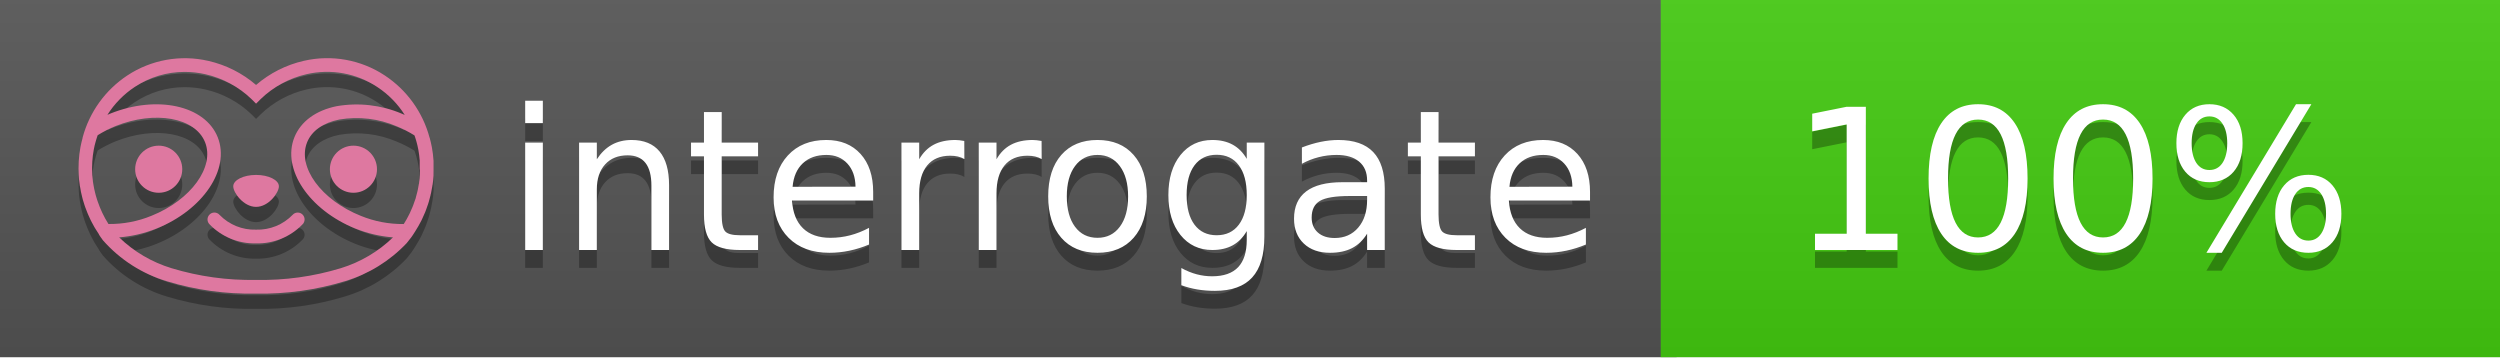
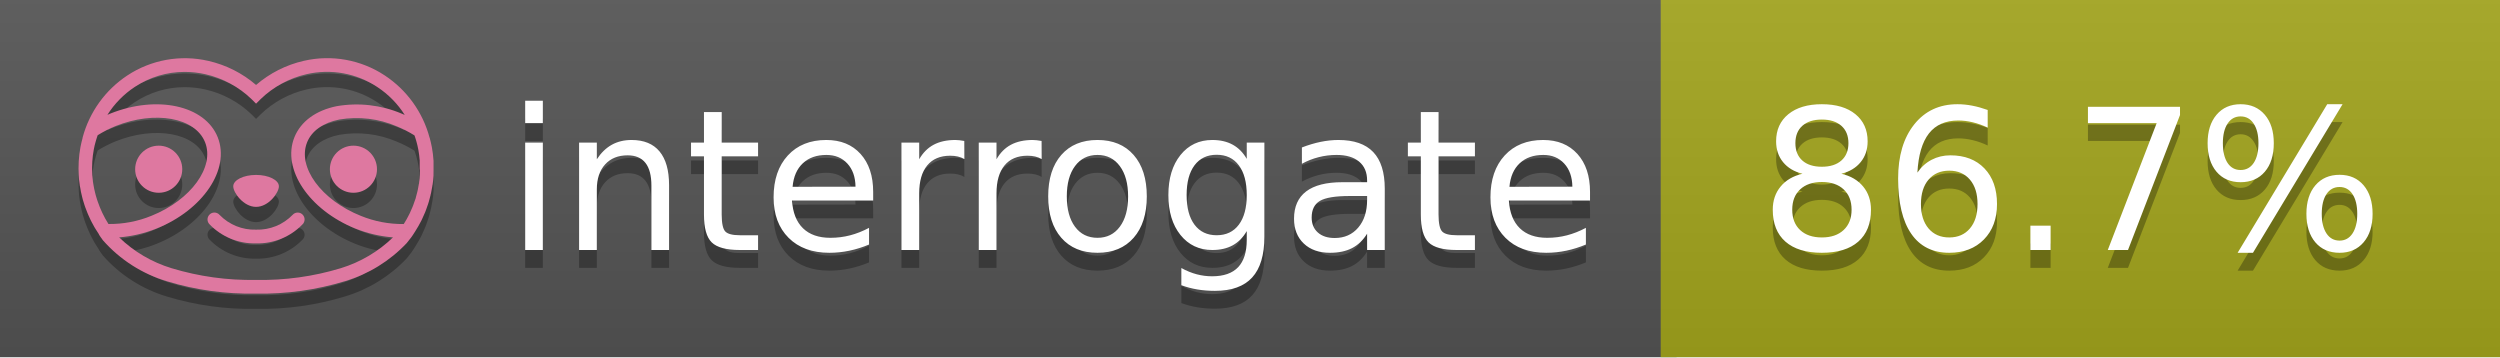
<svg xmlns="http://www.w3.org/2000/svg" width="140" height="20" viewBox="0 0 140 20" version="1.1" xml:space="preserve" style="fill-rule:evenodd;clip-rule:evenodd;stroke-linejoin:round;stroke-miterlimit:2;">
  <g transform="matrix(1,0,0,1,22,0)">
    <g id="backgrounds" transform="matrix(1.32789,0,0,1,-22.3892,0)">
      <rect x="0" y="0" width="71" height="20" style="fill:rgb(85,85,85);" />
    </g>
-     <rect x="71" y="0" width="47" height="20" data-interrogate="color" style="fill:#4c1" />
+     <rect x="71" y="0" width="47" height="20" data-interrogate="color" style="fill:#a4a61d" />
    <g transform="matrix(1.19746,0,0,1,-22.3744,-4.85723e-16)">
      <rect x="0" y="0" width="118" height="20" style="fill:url(#_Linear1);" />
    </g>
  </g>
  <g fill="#fff" text-anchor="middle" font-family="DejaVu Sans,Verdana,Geneva,sans-serif" font-size="110">
    <text x="590" y="150" fill="#010101" fill-opacity=".3" transform="scale(.1)" textLength="610">interrogate</text>
    <text x="590" y="140" transform="scale(.1)" textLength="610">interrogate</text>
-     <text x="1160" y="150" fill="#010101" fill-opacity=".3" transform="scale(.1)" textLength="330" data-interrogate="result">100%</text>
-     <text x="1160" y="140" transform="scale(.1)" textLength="330" data-interrogate="result">100%</text>
+     <text x="1160" y="150" fill="#010101" fill-opacity=".3" transform="scale(.1)" textLength="370" data-interrogate="result">86.7%</text>
+     <text x="1160" y="140" transform="scale(.1)" textLength="370" data-interrogate="result">86.7%</text>
  </g>
  <g id="logo-shadow" transform="matrix(0.854876,0,0,0.854876,-6.73514,1.732)">
    <g transform="matrix(0.299012,0,0,0.299012,9.70229,-6.68582)">
      <path d="M50,64.25C52.76,64.25 55,61.13 55,59.75C55,58.37 52.76,57.25 50,57.25C47.24,57.25 45,58.37 45,59.75C45,61.13 47.24,64.25 50,64.25Z" style="fill:rgb(1,1,1);fill-opacity:0.3;fill-rule:nonzero;" />
    </g>
    <g transform="matrix(0.299012,0,0,0.299012,9.70229,-6.68582)">
      <path d="M88,49.05C86.506,43.475 83.018,38.638 78.2,35.46C72.969,32.002 66.539,30.844 60.43,32.26C56.576,33.145 52.995,34.958 50,37.54C46.998,34.958 43.411,33.149 39.55,32.27C33.441,30.853 27.011,32.011 21.78,35.47C16.97,38.652 13.489,43.489 12,49.06L12,49.13C11.82,49.79 11.66,50.46 11.53,51.13C11.146,53.207 11.021,55.323 11.16,57.43C11.16,58.03 11.26,58.63 11.34,59.23C11.34,59.51 11.43,59.79 11.48,60.07C11.53,60.35 11.58,60.68 11.64,60.98C11.7,61.28 11.8,61.69 11.89,62.05C11.98,62.41 11.99,62.47 12.05,62.68C12.16,63.07 12.28,63.46 12.41,63.84L12.58,64.34C12.72,64.74 12.88,65.14 13.04,65.53L13.23,65.98C13.403,66.373 13.583,66.767 13.77,67.16L13.99,67.59C14.19,67.97 14.39,68.35 14.61,68.73L14.87,69.15C15.1,69.52 15.33,69.89 15.58,70.26L15.58,70.32L15.99,70.93C16.14,71.14 16.29,71.36 16.45,71.57C20.206,75.83 25.086,78.95 30.53,80.57C36.839,82.48 43.41,83.385 50,83.25C56.599,83.374 63.177,82.456 69.49,80.53C74.644,78.978 79.303,76.102 83,72.19C83.34,71.78 83.65,71.35 84,70.92L84.18,70.66L84.33,70.44L84.41,70.32C84.55,70.12 84.67,69.9 84.81,69.7C85.07,69.3 85.32,68.89 85.55,68.48C85.78,68.07 86.02,67.65 86.23,67.22C86.31,67.05 86.39,66.88 86.47,66.7C86.67,66.28 86.85,65.87 87.03,65.44L87.23,64.92C87.397,64.487 87.55,64.05 87.69,63.61L87.85,63.09C87.98,62.64 88.1,62.19 88.21,61.74C88.21,61.57 88.3,61.39 88.33,61.22C88.43,60.75 88.52,60.22 88.6,59.79C88.6,59.64 88.66,59.49 88.68,59.33C88.77,58.71 88.84,58.08 88.88,57.45L88.88,54.17C88.817,53.164 88.693,52.162 88.51,51.17C88.38,50.5 88.23,49.84 88.05,49.17L88,49.05ZM85.89,56.44L85.89,57.23C85.89,57.78 85.79,58.32 85.72,58.86C85.72,59.01 85.72,59.15 85.65,59.3C85.59,59.7 85.51,60.11 85.43,60.51L85.32,60.99C85.23,61.38 85.12,61.77 85.01,62.16C85.01,62.31 84.93,62.46 84.88,62.6C84.74,63.04 84.59,63.47 84.42,63.9L84.27,64.28C84.1,64.71 83.91,65.14 83.71,65.56C83.51,65.98 83.43,66.12 83.28,66.4L83.01,66.91C82.83,67.223 82.643,67.537 82.45,67.85L82.35,68.01C79.121,68.047 75.918,67.434 72.93,66.21C64.27,62.74 59,55.52 61.18,50.11C62.18,47.6 64.7,45.82 68.26,45.11C72.489,44.395 76.835,44.908 80.78,46.59C82.141,47.144 83.453,47.813 84.7,48.59C84.76,48.76 84.82,48.93 84.88,49.1C84.94,49.27 85.05,49.63 85.12,49.9C85.28,50.5 85.44,51.1 85.55,51.73C85.691,52.507 85.792,53.292 85.85,54.08L85.85,55.89C85.85,56.12 85.91,56.25 85.91,56.45L85.89,56.44ZM17.66,68C16.668,66.435 15.869,64.756 15.28,63L15.17,62.68C15.06,62.35 14.96,62.01 14.87,61.68C14.823,61.493 14.777,61.31 14.73,61.13C14.66,60.84 14.59,60.55 14.53,60.27C14.47,59.99 14.43,59.72 14.38,59.44C14.33,59.16 14.3,59 14.27,58.78C14.2,58.27 14.15,57.78 14.11,57.23L14.11,57.03C14.008,55.236 14.122,53.437 14.45,51.67C14.56,51.06 14.71,50.46 14.88,49.87C14.96,49.59 15.04,49.32 15.13,49.05C15.22,48.78 15.24,48.72 15.3,48.55C16.548,47.774 17.859,47.105 19.22,46.55C27.86,43.09 36.65,44.67 38.82,50.08C40.99,55.49 35.73,62.74 27.09,66.2C24.101,67.431 20.893,68.043 17.66,68ZM68.57,77.68C62.554,79.508 56.287,80.376 50,80.25C43.737,80.37 37.495,79.506 31.5,77.69C27.185,76.38 23.243,74.062 20,70.93C22.815,70.706 25.58,70.055 28.2,69C38.37,64.92 44.39,56 41.6,49C38.81,42 28.27,39.72 18.1,43.8L17.43,44.09C18.973,41.648 21.019,39.561 23.43,37.97C26.671,35.824 30.473,34.68 34.36,34.68C35.884,34.681 37.404,34.852 38.89,35.19C42.694,36.049 46.191,37.935 49,40.64L50,41.64L51,40.64C53.797,37.937 57.279,36.049 61.07,35.18C66.402,33.947 72.014,34.968 76.57,38C78.98,39.588 81.026,41.671 82.57,44.11L81.9,43.82C77.409,41.921 72.464,41.355 67.66,42.19C63.08,43.12 59.79,45.54 58.39,49.02C55.6,55.97 61.62,64.94 71.79,69.02C74.414,70.07 77.182,70.714 80,70.93C76.776,74.05 72.859,76.363 68.57,77.68Z" style="fill:rgb(1,1,1);fill-opacity:0.3;fill-rule:nonzero;" />
    </g>
    <g transform="matrix(0.299012,0,0,0.299012,9.70229,-6.68582)">
      <circle cx="71.33" cy="56" r="5.16" style="fill:rgb(1,1,1);fill-opacity:0.3;" />
    </g>
    <g transform="matrix(0.299012,0,0,0.299012,9.70229,-6.68582)">
      <circle cx="28.67" cy="56" r="5.16" style="fill:rgb(1,1,1);fill-opacity:0.3;" />
    </g>
    <g transform="matrix(0.299012,0,0,0.299012,9.70229,-6.68582)">
      <path d="M58,66C55.912,68.161 53.003,69.339 50,69.24C46.997,69.339 44.088,68.161 42,66C41.714,65.677 41.302,65.491 40.87,65.491C40.042,65.491 39.361,66.172 39.361,67C39.361,67.368 39.496,67.724 39.74,68C42.403,70.804 46.134,72.35 50,72.25C53.862,72.347 57.59,70.802 60.25,68C60.495,67.725 60.63,67.369 60.63,67C60.63,66.174 59.951,65.495 59.125,65.495C58.695,65.495 58.285,65.679 58,66Z" style="fill:rgb(1,1,1);fill-opacity:0.3;fill-rule:nonzero;" />
    </g>
  </g>
  <g id="logo-pink" transform="matrix(0.854876,0,0,0.854876,-6.73514,0.877124)">
    <g transform="matrix(0.299012,0,0,0.299012,9.70229,-6.68582)">
      <path d="M50,64.25C52.76,64.25 55,61.13 55,59.75C55,58.37 52.76,57.25 50,57.25C47.24,57.25 45,58.37 45,59.75C45,61.13 47.24,64.25 50,64.25Z" style="fill:rgb(222,120,160);fill-rule:nonzero;" />
    </g>
    <g transform="matrix(0.299012,0,0,0.299012,9.70229,-6.68582)">
      <path d="M88,49.05C86.506,43.475 83.018,38.638 78.2,35.46C72.969,32.002 66.539,30.844 60.43,32.26C56.576,33.145 52.995,34.958 50,37.54C46.998,34.958 43.411,33.149 39.55,32.27C33.441,30.853 27.011,32.011 21.78,35.47C16.97,38.652 13.489,43.489 12,49.06L12,49.13C11.82,49.79 11.66,50.46 11.53,51.13C11.146,53.207 11.021,55.323 11.16,57.43C11.16,58.03 11.26,58.63 11.34,59.23C11.34,59.51 11.43,59.79 11.48,60.07C11.53,60.35 11.58,60.68 11.64,60.98C11.7,61.28 11.8,61.69 11.89,62.05C11.98,62.41 11.99,62.47 12.05,62.68C12.16,63.07 12.28,63.46 12.41,63.84L12.58,64.34C12.72,64.74 12.88,65.14 13.04,65.53L13.23,65.98C13.403,66.373 13.583,66.767 13.77,67.16L13.99,67.59C14.19,67.97 14.39,68.35 14.61,68.73L14.87,69.15C15.1,69.52 15.33,69.89 15.58,70.26L15.58,70.32L15.99,70.93C16.14,71.14 16.29,71.36 16.45,71.57C20.206,75.83 25.086,78.95 30.53,80.57C36.839,82.48 43.41,83.385 50,83.25C56.599,83.374 63.177,82.456 69.49,80.53C74.644,78.978 79.303,76.102 83,72.19C83.34,71.78 83.65,71.35 84,70.92L84.18,70.66L84.33,70.44L84.41,70.32C84.55,70.12 84.67,69.9 84.81,69.7C85.07,69.3 85.32,68.89 85.55,68.48C85.78,68.07 86.02,67.65 86.23,67.22C86.31,67.05 86.39,66.88 86.47,66.7C86.67,66.28 86.85,65.87 87.03,65.44L87.23,64.92C87.397,64.487 87.55,64.05 87.69,63.61L87.85,63.09C87.98,62.64 88.1,62.19 88.21,61.74C88.21,61.57 88.3,61.39 88.33,61.22C88.43,60.75 88.52,60.22 88.6,59.79C88.6,59.64 88.66,59.49 88.68,59.33C88.77,58.71 88.84,58.08 88.88,57.45L88.88,54.17C88.817,53.164 88.693,52.162 88.51,51.17C88.38,50.5 88.23,49.84 88.05,49.17L88,49.05ZM85.89,56.44L85.89,57.23C85.89,57.78 85.79,58.32 85.72,58.86C85.72,59.01 85.72,59.15 85.65,59.3C85.59,59.7 85.51,60.11 85.43,60.51L85.32,60.99C85.23,61.38 85.12,61.77 85.01,62.16C85.01,62.31 84.93,62.46 84.88,62.6C84.74,63.04 84.59,63.47 84.42,63.9L84.27,64.28C84.1,64.71 83.91,65.14 83.71,65.56C83.51,65.98 83.43,66.12 83.28,66.4L83.01,66.91C82.83,67.223 82.643,67.537 82.45,67.85L82.35,68.01C79.121,68.047 75.918,67.434 72.93,66.21C64.27,62.74 59,55.52 61.18,50.11C62.18,47.6 64.7,45.82 68.26,45.11C72.489,44.395 76.835,44.908 80.78,46.59C82.141,47.144 83.453,47.813 84.7,48.59C84.76,48.76 84.82,48.93 84.88,49.1C84.94,49.27 85.05,49.63 85.12,49.9C85.28,50.5 85.44,51.1 85.55,51.73C85.691,52.507 85.792,53.292 85.85,54.08L85.85,55.89C85.85,56.12 85.91,56.25 85.91,56.45L85.89,56.44ZM17.66,68C16.668,66.435 15.869,64.756 15.28,63L15.17,62.68C15.06,62.35 14.96,62.01 14.87,61.68C14.823,61.493 14.777,61.31 14.73,61.13C14.66,60.84 14.59,60.55 14.53,60.27C14.47,59.99 14.43,59.72 14.38,59.44C14.33,59.16 14.3,59 14.27,58.78C14.2,58.27 14.15,57.78 14.11,57.23L14.11,57.03C14.008,55.236 14.122,53.437 14.45,51.67C14.56,51.06 14.71,50.46 14.88,49.87C14.96,49.59 15.04,49.32 15.13,49.05C15.22,48.78 15.24,48.72 15.3,48.55C16.548,47.774 17.859,47.105 19.22,46.55C27.86,43.09 36.65,44.67 38.82,50.08C40.99,55.49 35.73,62.74 27.09,66.2C24.101,67.431 20.893,68.043 17.66,68ZM68.57,77.68C62.554,79.508 56.287,80.376 50,80.25C43.737,80.37 37.495,79.506 31.5,77.69C27.185,76.38 23.243,74.062 20,70.93C22.815,70.706 25.58,70.055 28.2,69C38.37,64.92 44.39,56 41.6,49C38.81,42 28.27,39.72 18.1,43.8L17.43,44.09C18.973,41.648 21.019,39.561 23.43,37.97C26.671,35.824 30.473,34.68 34.36,34.68C35.884,34.681 37.404,34.852 38.89,35.19C42.694,36.049 46.191,37.935 49,40.64L50,41.64L51,40.64C53.797,37.937 57.279,36.049 61.07,35.18C66.402,33.947 72.014,34.968 76.57,38C78.98,39.588 81.026,41.671 82.57,44.11L81.9,43.82C77.409,41.921 72.464,41.355 67.66,42.19C63.08,43.12 59.79,45.54 58.39,49.02C55.6,55.97 61.62,64.94 71.79,69.02C74.414,70.07 77.182,70.714 80,70.93C76.776,74.05 72.859,76.363 68.57,77.68Z" style="fill:rgb(222,120,160);fill-rule:nonzero;" />
    </g>
    <g transform="matrix(0.299012,0,0,0.299012,9.70229,-6.68582)">
      <circle cx="71.33" cy="56" r="5.16" style="fill:rgb(222,120,160);" />
    </g>
    <g transform="matrix(0.299012,0,0,0.299012,9.70229,-6.68582)">
      <circle cx="28.67" cy="56" r="5.16" style="fill:rgb(222,120,160);" />
    </g>
    <g transform="matrix(0.299012,0,0,0.299012,9.70229,-6.68582)">
      <path d="M58,66C55.912,68.161 53.003,69.339 50,69.24C46.997,69.339 44.088,68.161 42,66C41.714,65.677 41.302,65.491 40.87,65.491C40.042,65.491 39.361,66.172 39.361,67C39.361,67.368 39.496,67.724 39.74,68C42.403,70.804 46.134,72.35 50,72.25C53.862,72.347 57.59,70.802 60.25,68C60.495,67.725 60.63,67.369 60.63,67C60.63,66.174 59.951,65.495 59.125,65.495C58.695,65.495 58.285,65.679 58,66Z" style="fill:rgb(222,120,160);fill-rule:nonzero;" />
    </g>
  </g>
  <defs>
    <linearGradient id="_Linear1" x1="0" y1="0" x2="1" y2="0" gradientUnits="userSpaceOnUse" gradientTransform="matrix(1.22465e-15,20,-20,1.22465e-15,0,0)">
      <stop offset="0" style="stop-color:rgb(187,187,187);stop-opacity:0.1" />
      <stop offset="1" style="stop-color:black;stop-opacity:0.1" />
    </linearGradient>
  </defs>
</svg>
